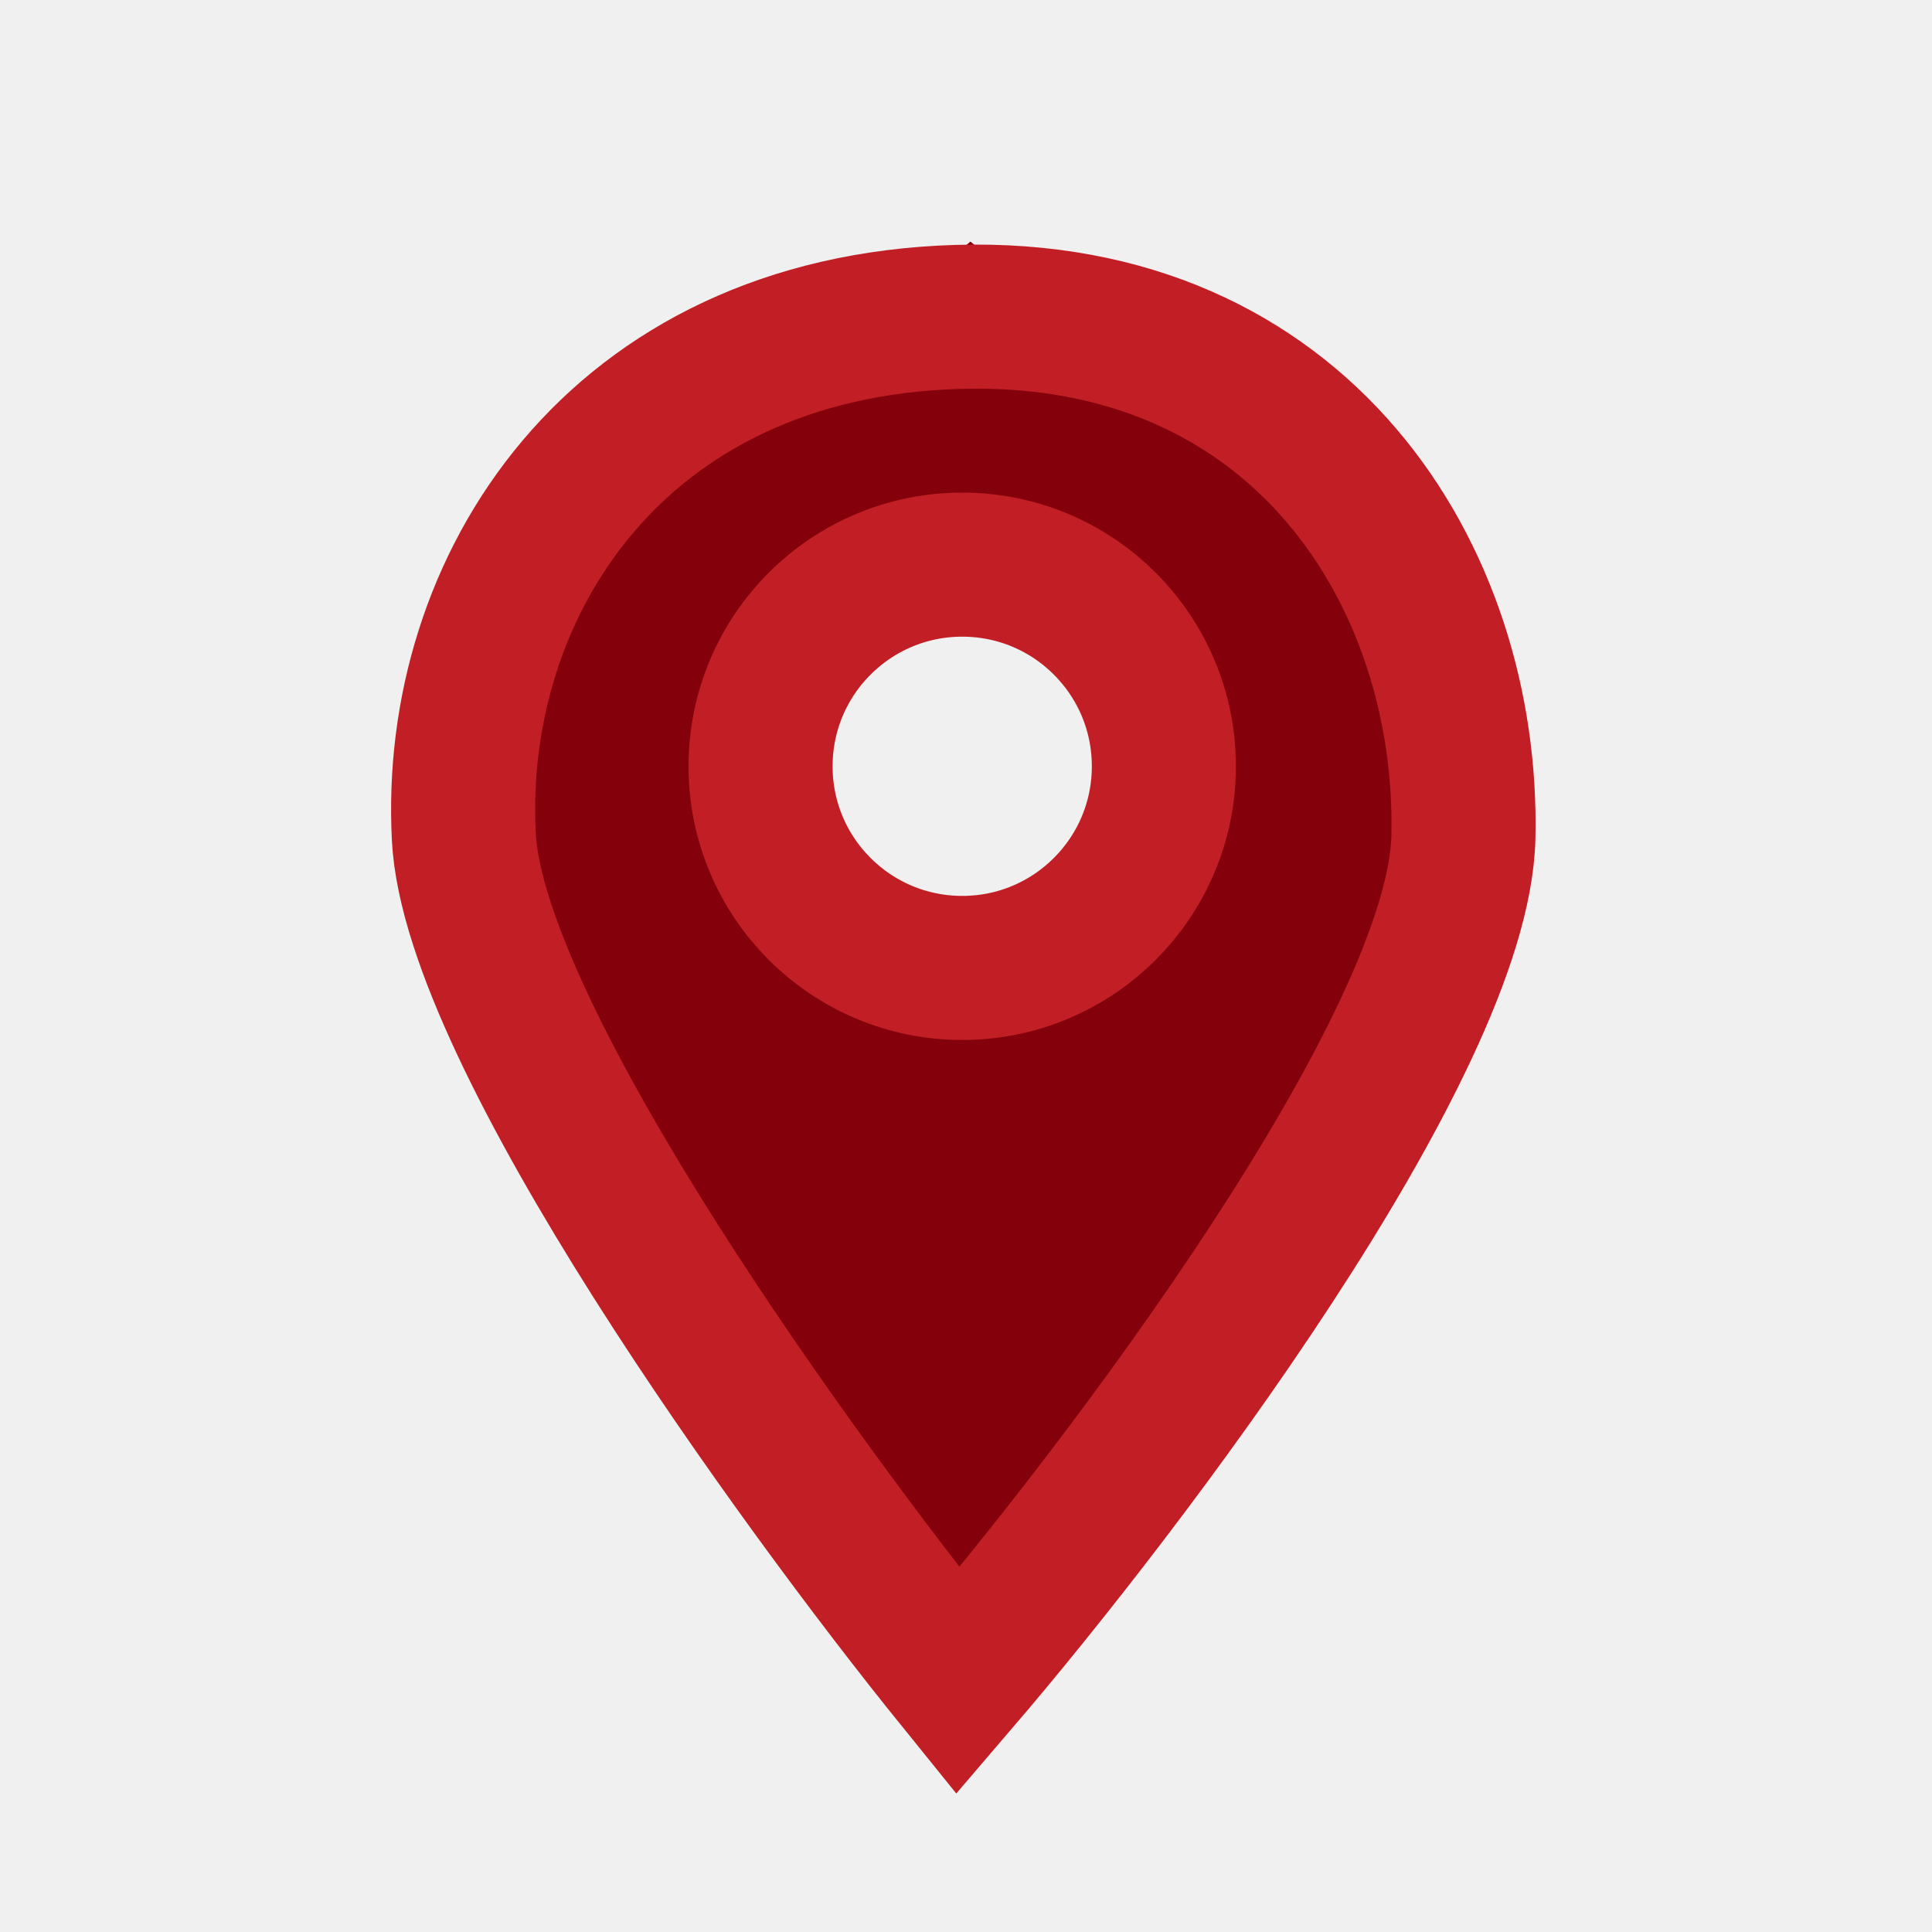
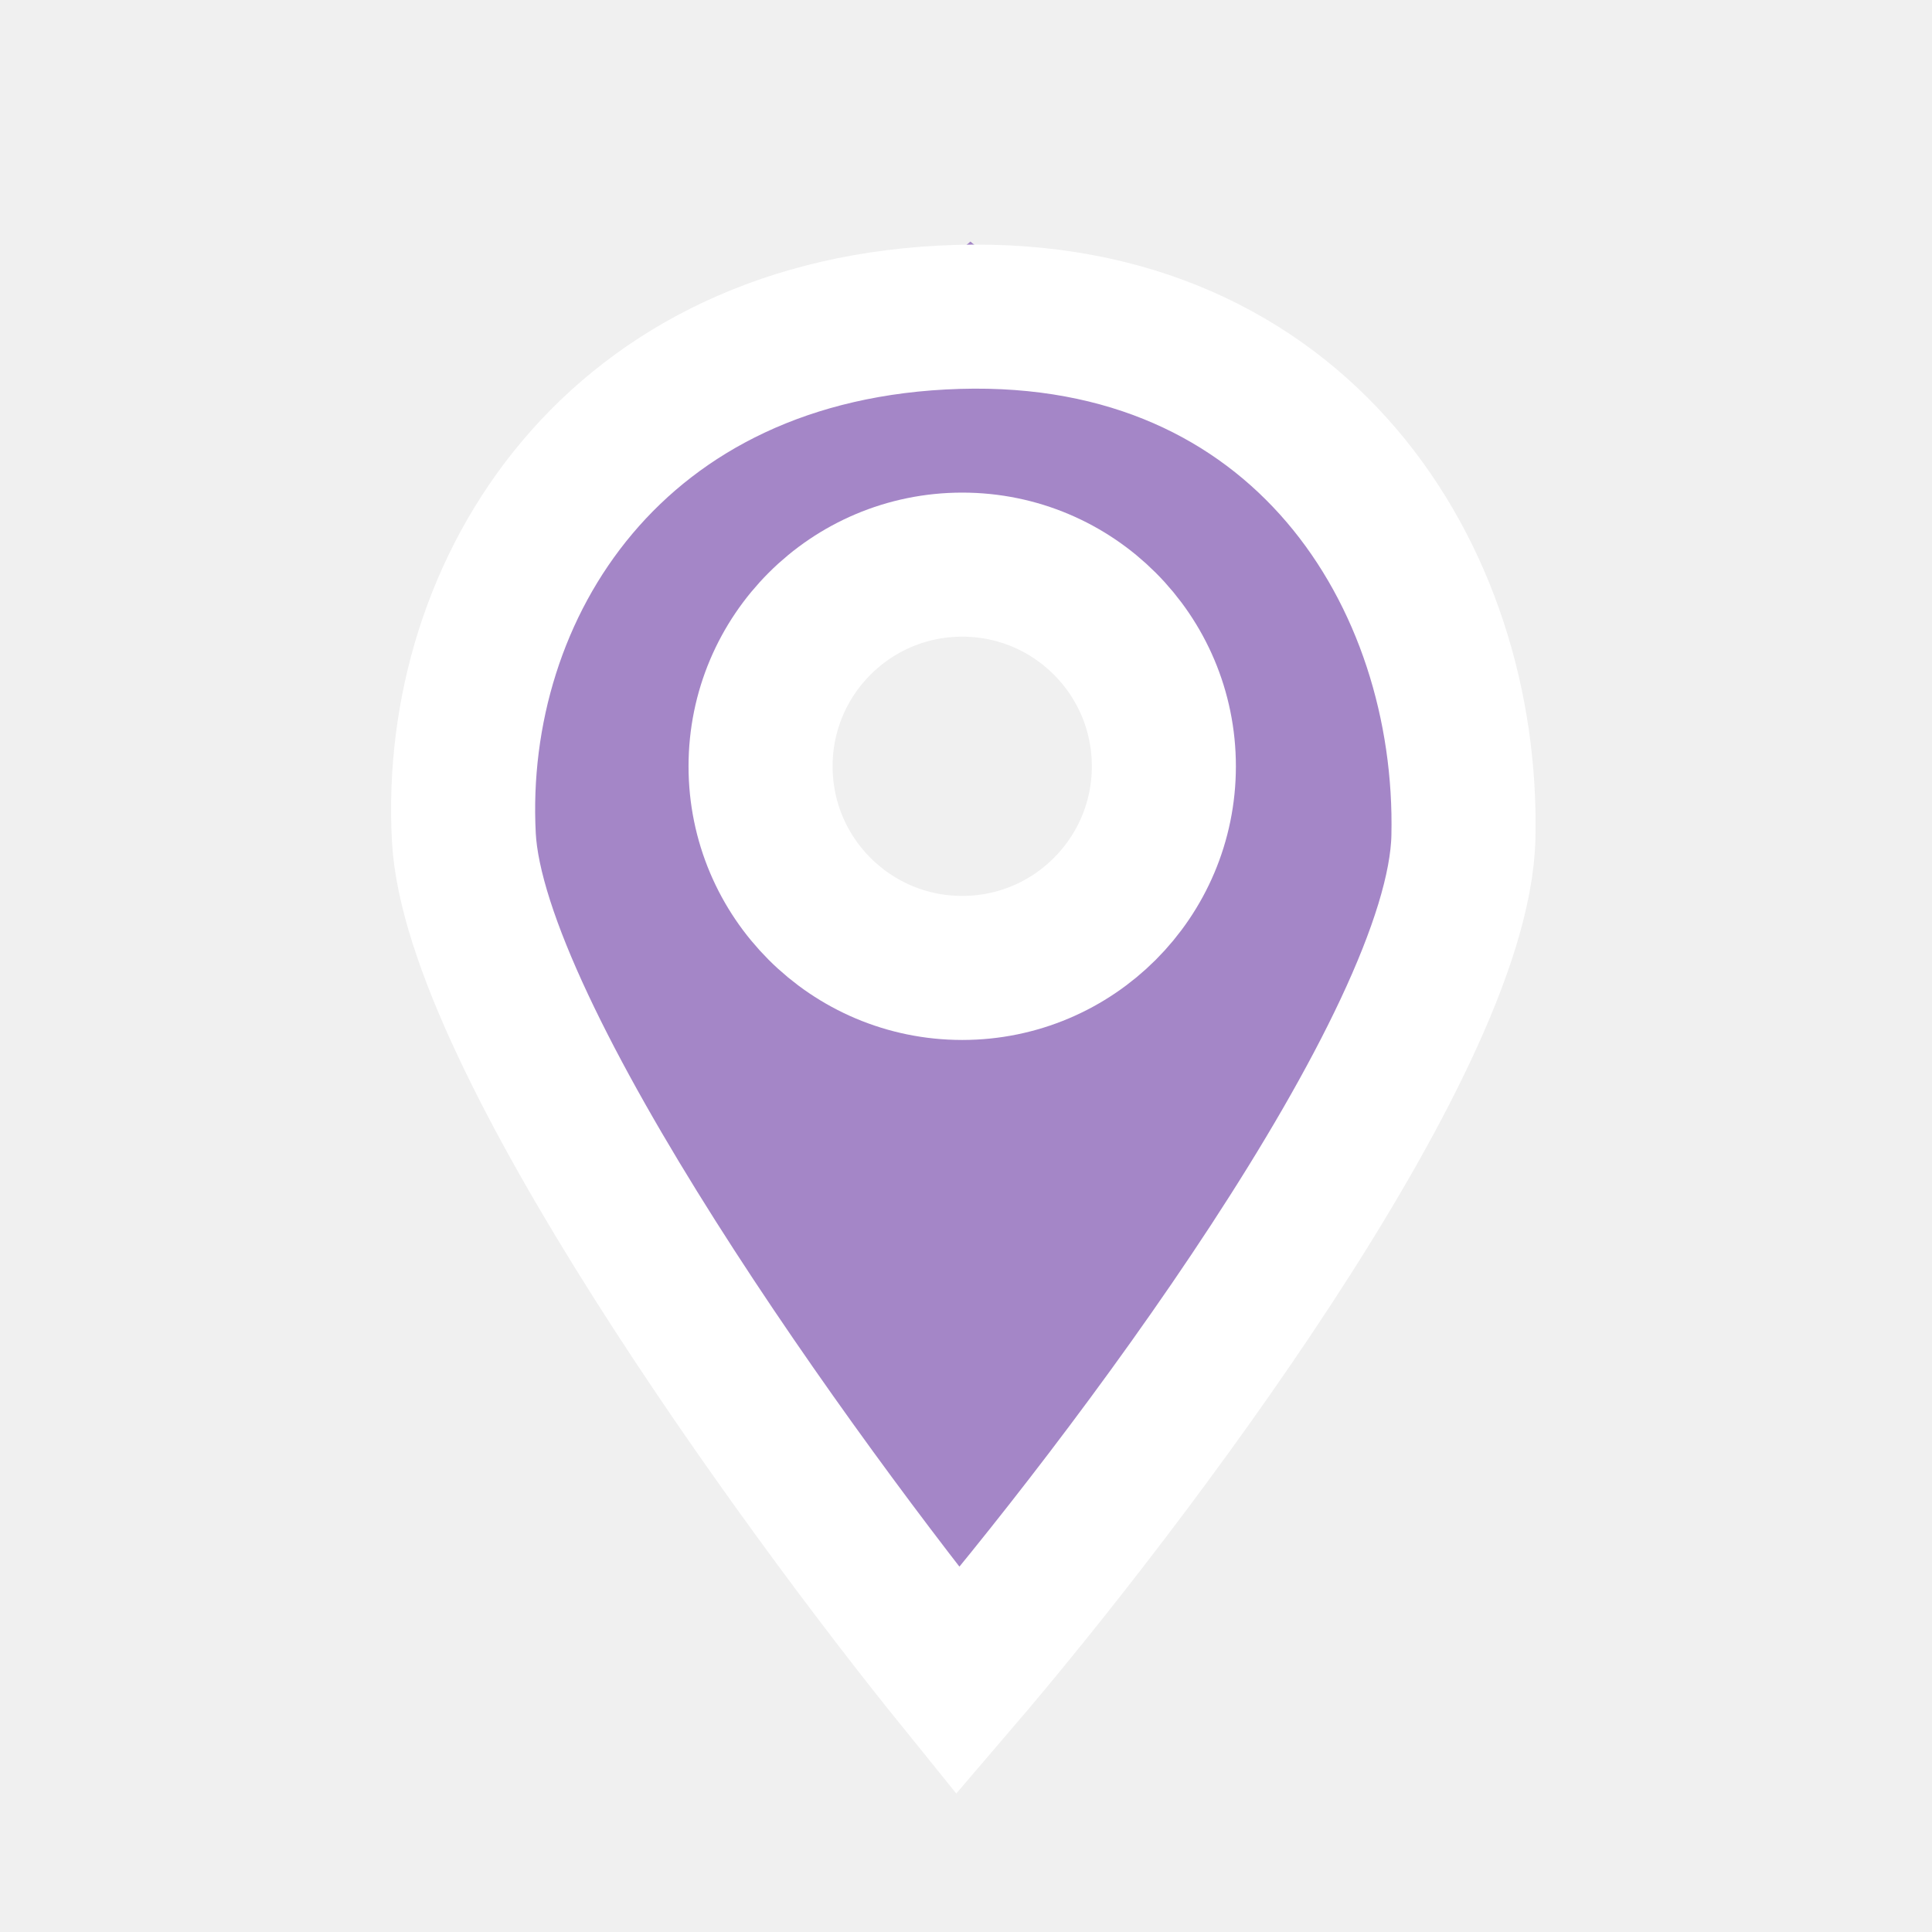
<svg xmlns="http://www.w3.org/2000/svg" width="39" height="39" viewBox="0 0 39 39" fill="none">
-   <path d="M16.977 22.622H22.784M12.619 9.188L14.684 11.107M26.867 14.233L19.622 8.258L11.514 15.215L19.794 29.018L24.308 21.92L26.867 14.233Z" stroke="#84010B" stroke-width="5.176" />
-   <path d="M19.424 19.539C21.672 19.539 23.494 17.717 23.494 15.469C23.494 13.22 21.672 11.398 19.424 11.398C17.175 11.398 15.353 13.22 15.353 15.469C15.353 17.717 17.175 19.539 19.424 19.539Z" stroke="#C11F25" stroke-width="2.908" />
-   <path d="M29.541 16.893C29.448 21.104 22.699 30.007 19.336 33.932C16.099 29.929 9.572 20.918 9.363 16.893C9.101 11.863 12.416 6.6 19.336 6.397C26.256 6.193 29.658 11.63 29.541 16.893Z" stroke="#C11F25" stroke-width="2.908" />
+   <path d="M16.977 22.622H22.784M12.619 9.188L14.684 11.107M26.867 14.233L19.622 8.258L11.514 15.215L19.794 29.018L24.308 21.92L26.867 14.233Z" stroke="#a486c7" stroke-width="5.176" />
+   <path d="M19.424 19.539C21.672 19.539 23.494 17.717 23.494 15.469C23.494 13.22 21.672 11.398 19.424 11.398C17.175 11.398 15.353 13.22 15.353 15.469C15.353 17.717 17.175 19.539 19.424 19.539Z" stroke="#ffffff" stroke-width="2.908" />
+   <path d="M29.541 16.893C29.448 21.104 22.699 30.007 19.336 33.932C16.099 29.929 9.572 20.918 9.363 16.893C9.101 11.863 12.416 6.6 19.336 6.397C26.256 6.193 29.658 11.63 29.541 16.893Z" stroke="#ffffff" stroke-width="2.908" />
</svg>
